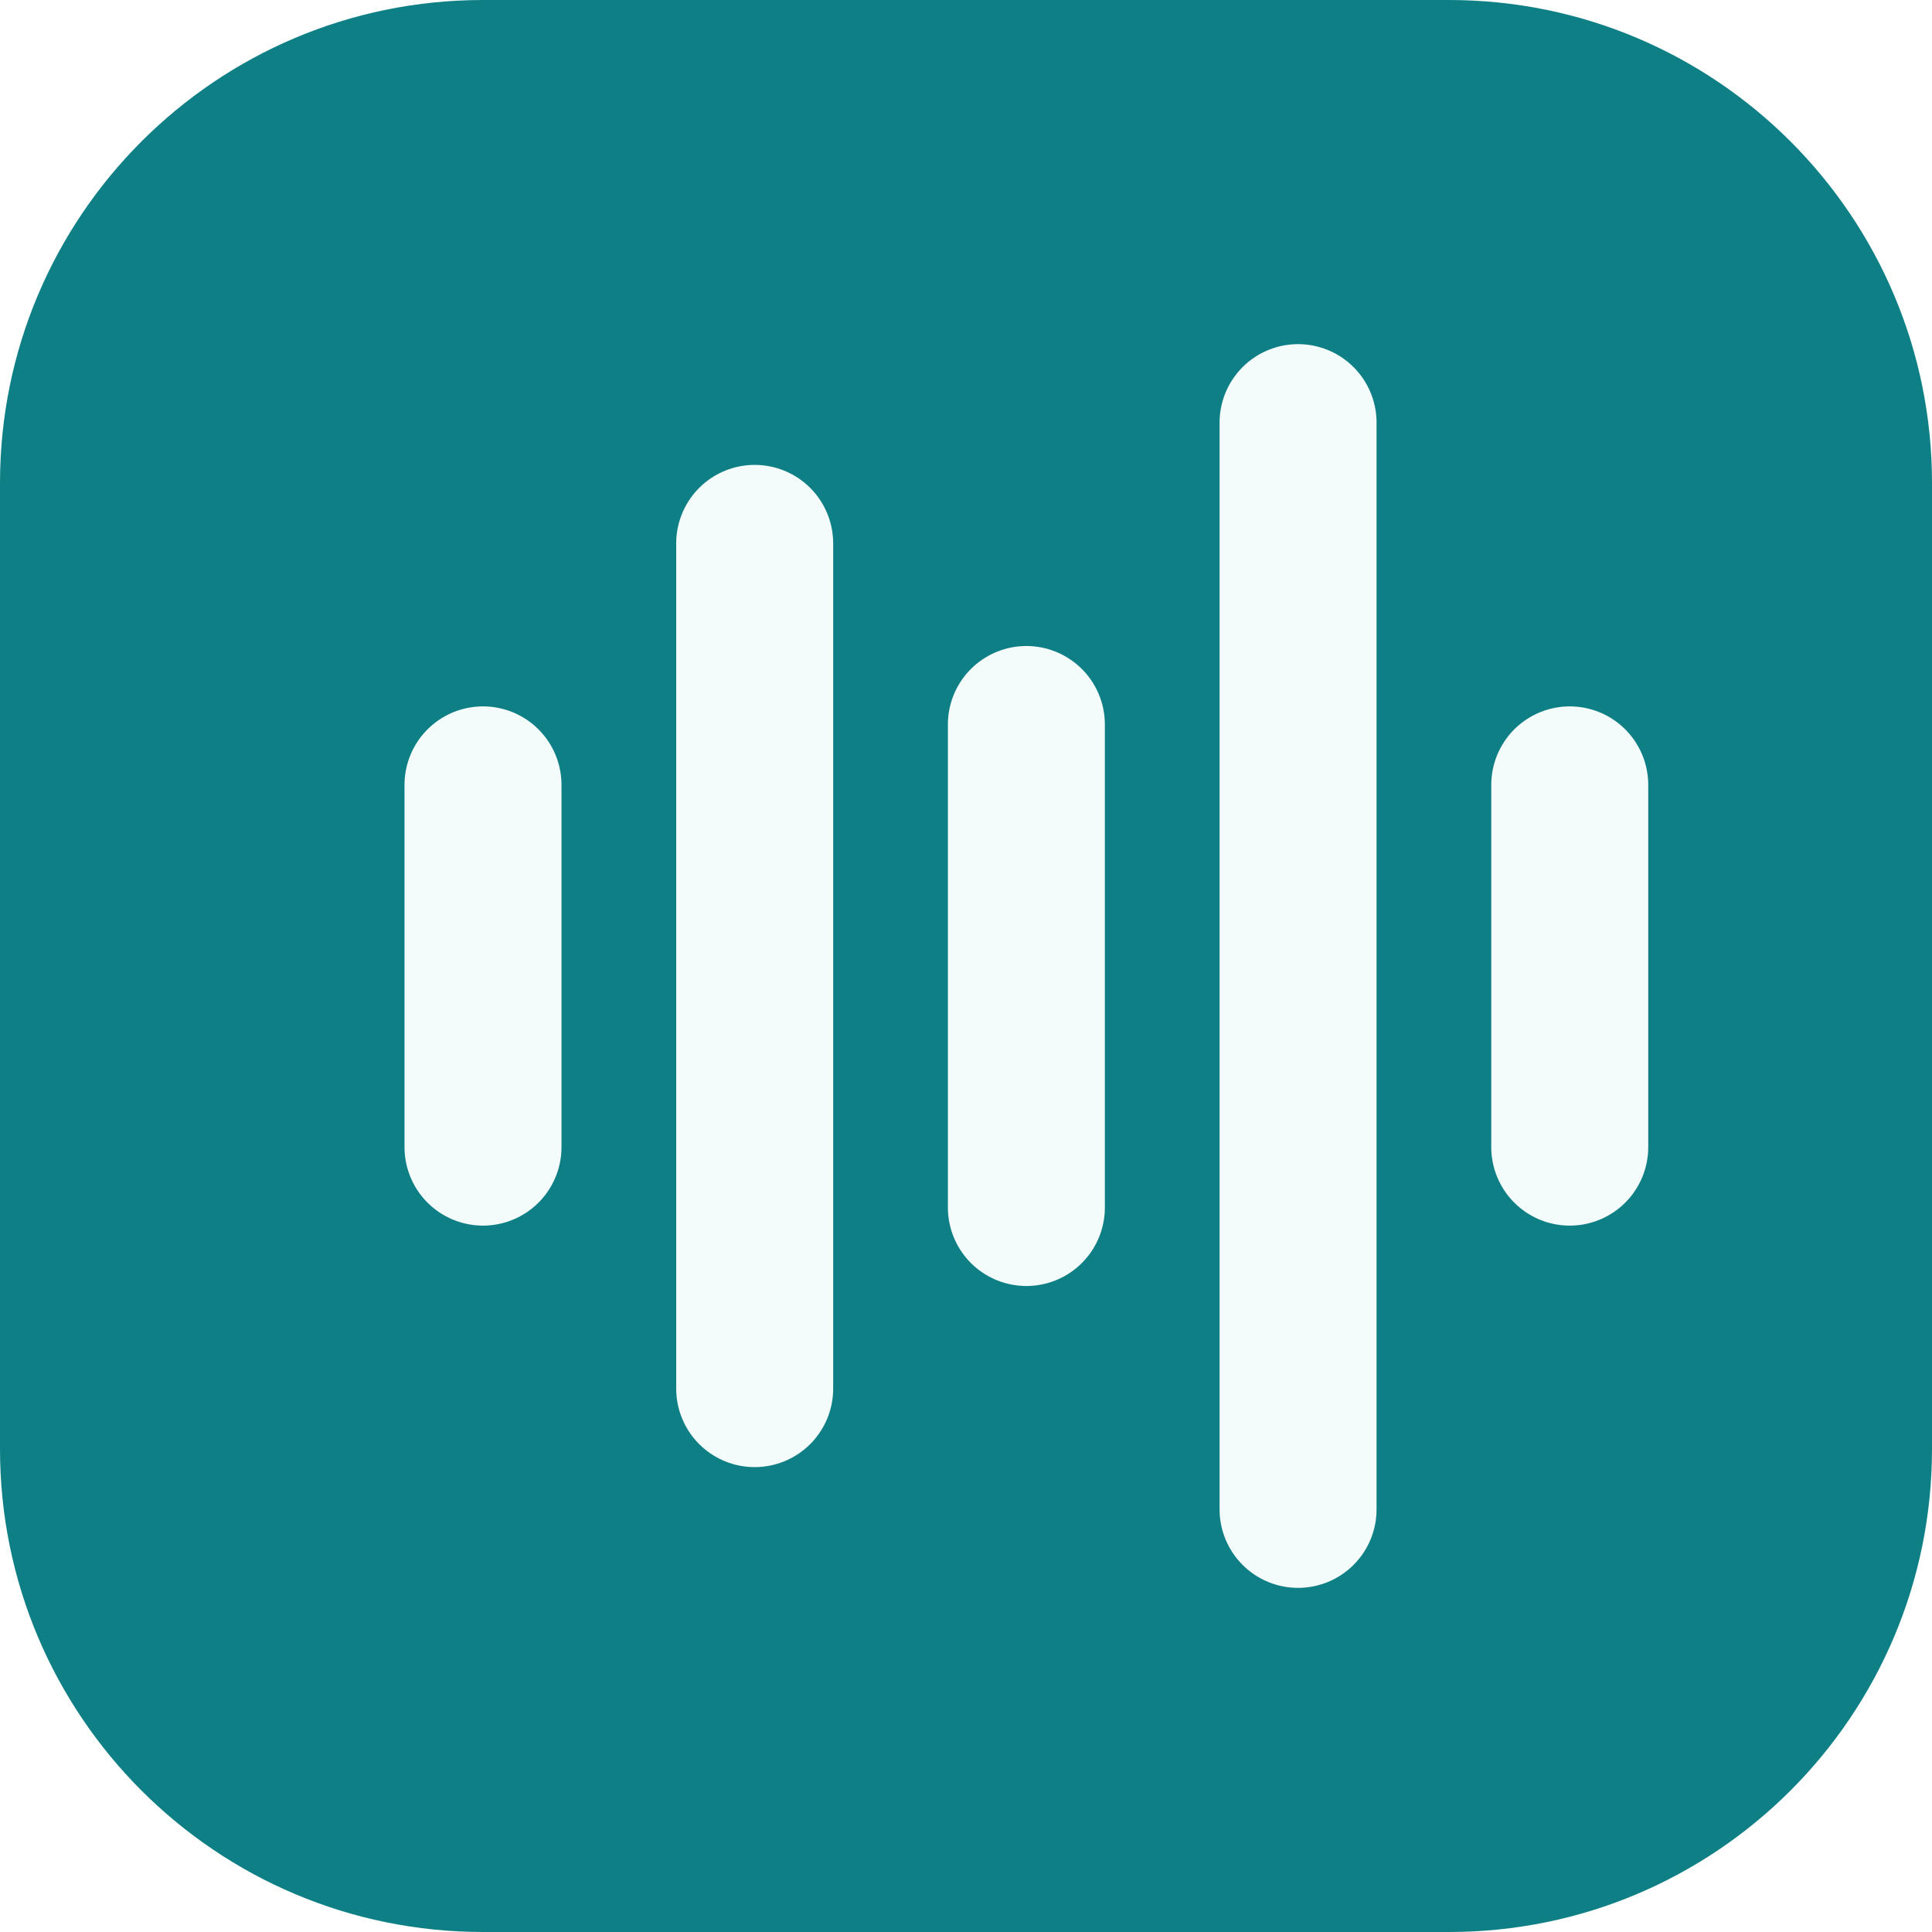
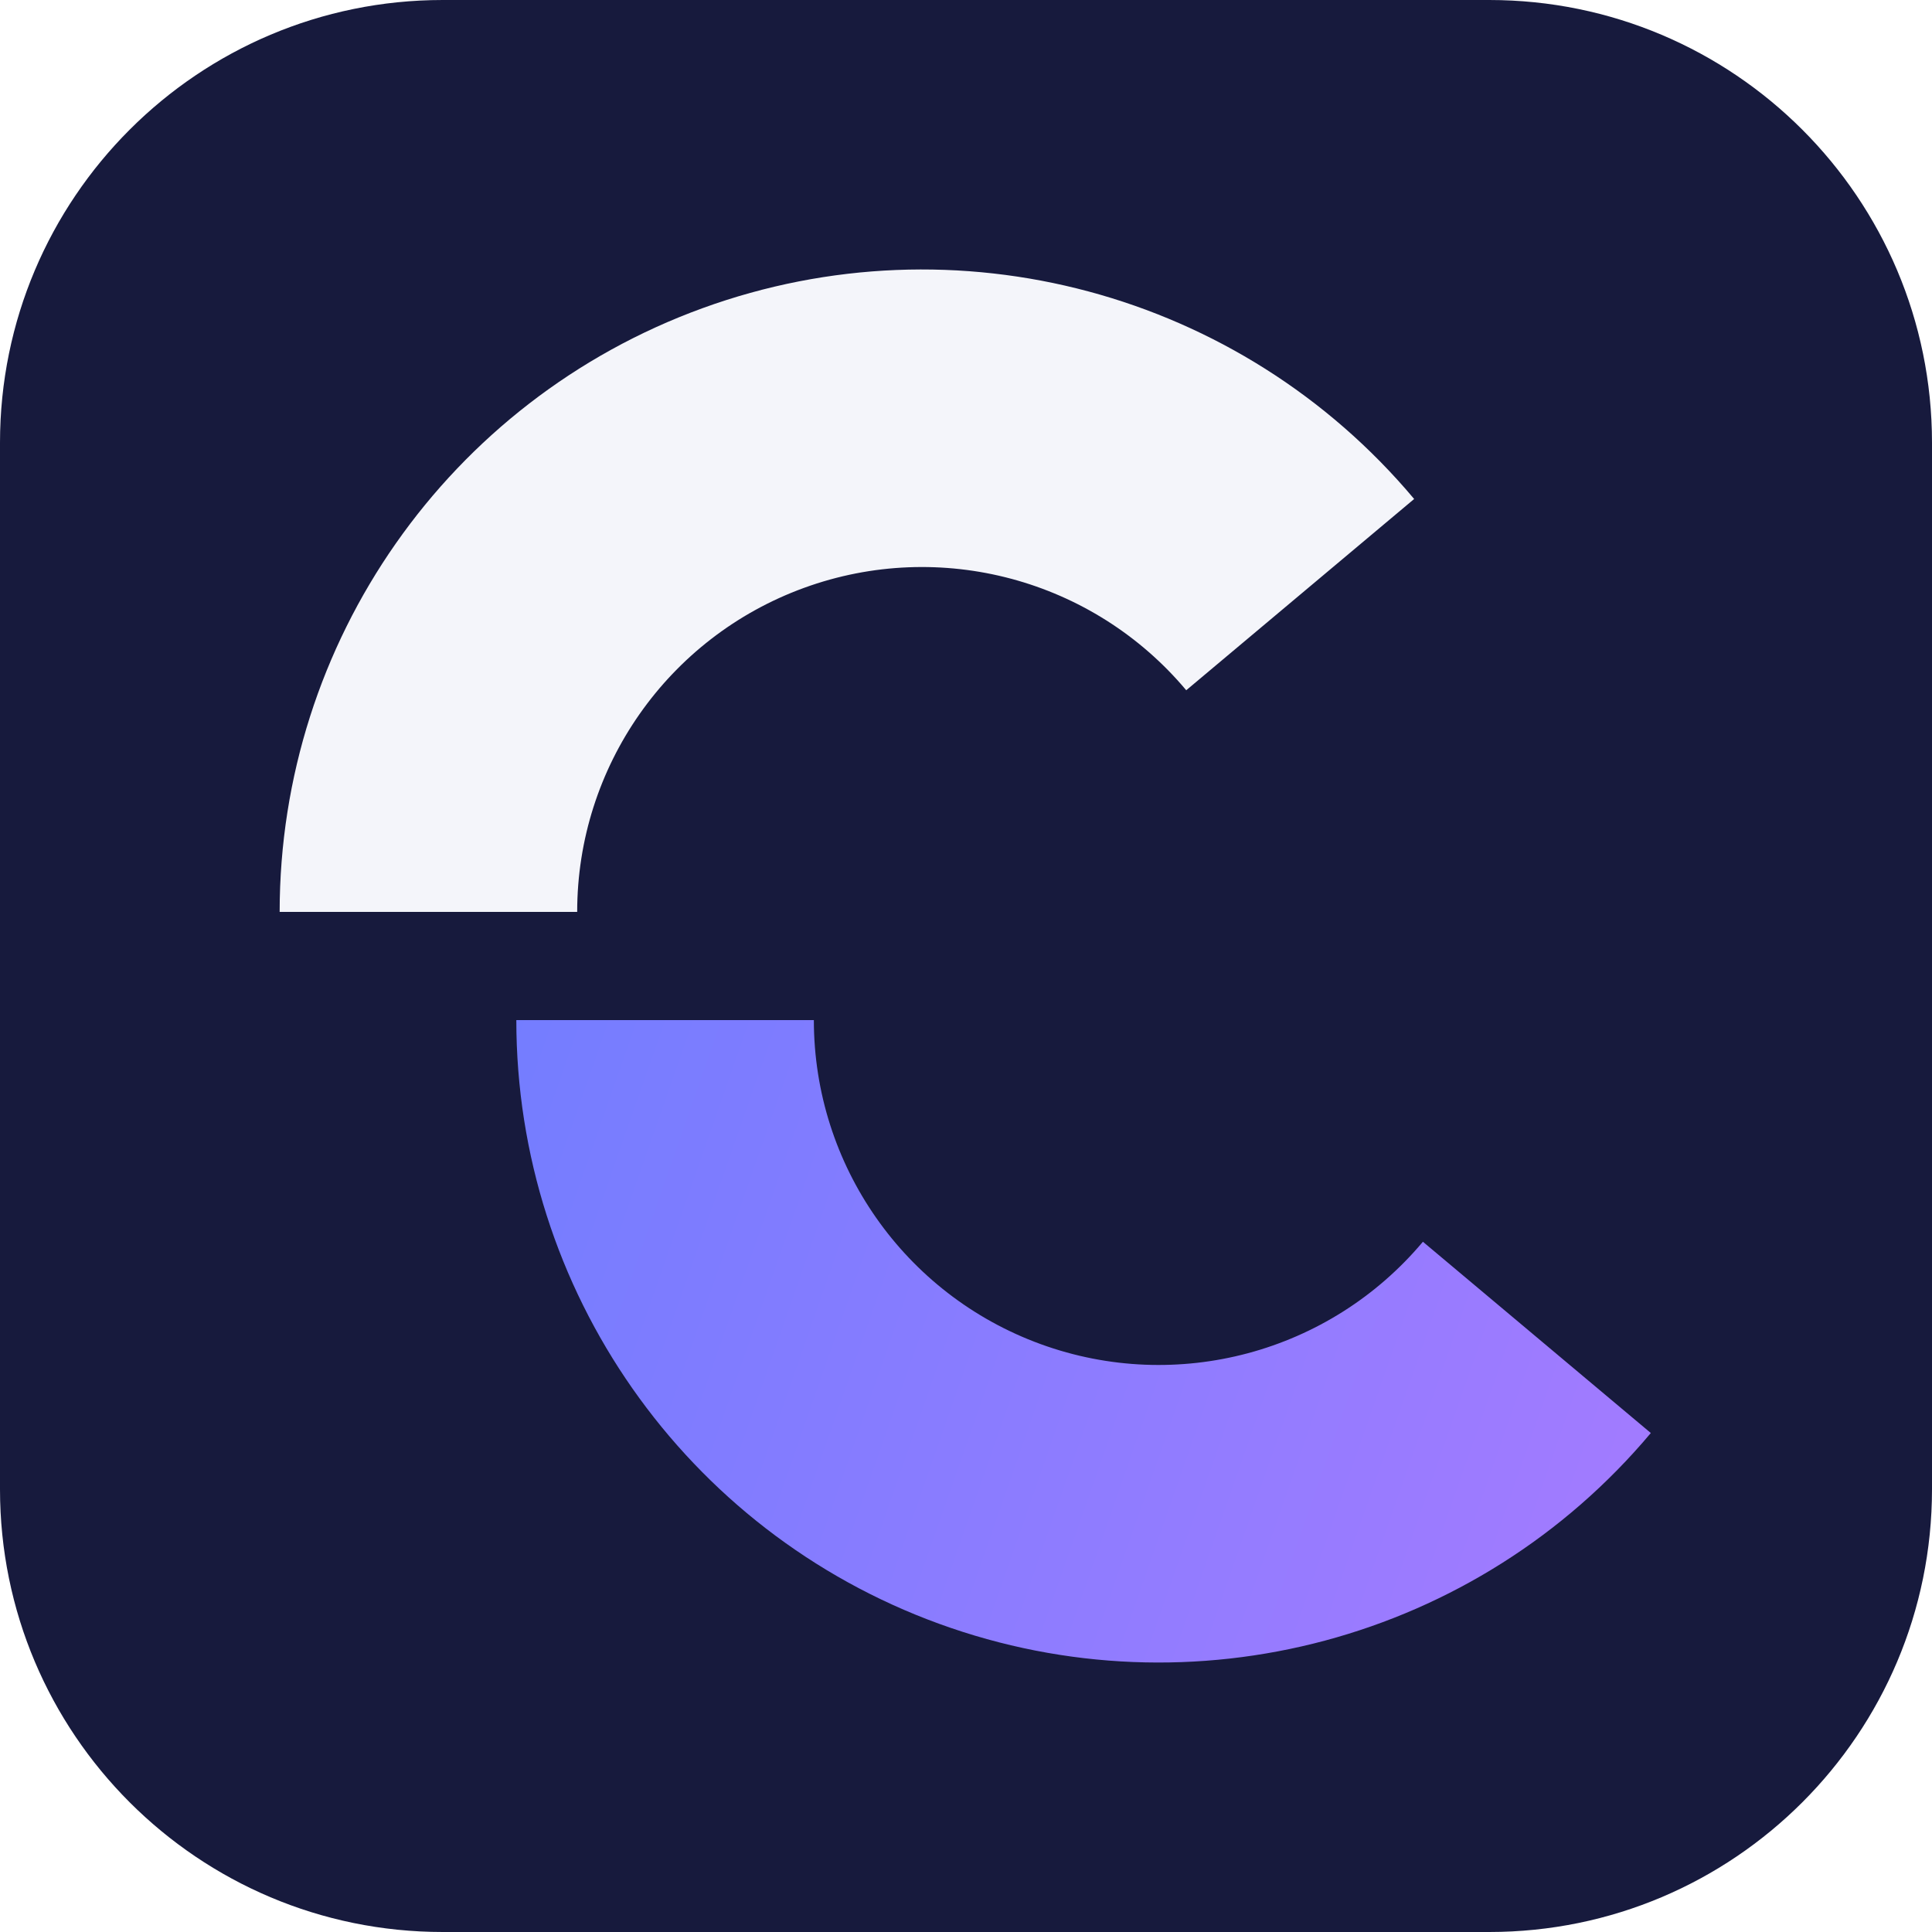
- <svg xmlns="http://www.w3.org/2000/svg" viewBox="0 0 32 32">
-   <rect width="32" height="32" rx="8" fill="#0f7f86" />
-   <g stroke="#f4fbfb" stroke-width="2.6" stroke-linecap="round">
-     <path d="M8 13v6" />
-     <path d="M12.5 9v14" />
-     <path d="M17 12v8" />
-     <path d="M21.5 7v18" />
-     <path d="M26 13v6" />
+ <svg xmlns="http://www.w3.org/2000/svg" viewBox="0 0 48 48" width="48" height="48">
+   <rect width="48" height="48" rx="11" fill="#171A3D" />
+   <g transform="translate(3.84 3.84) scale(0.84)">
+     <defs>
+       <linearGradient id="fg" gradientUnits="userSpaceOnUse" x1="4" y1="30" x2="44" y2="44">
+         <stop offset="0" stop-color="#6E7DFF" />
+         <stop offset="1" stop-color="#A47BFF" />
+       </linearGradient>
+     </defs>
+     <path class="lg-a" d="M3.7 22.4A19 19 0 0 1 37.255 10.187L30.514 15.844A10.2 10.2 0 0 0 12.5 22.4Z" fill="#F4F5FA" />
+     <path class="lg-b" d="M44.255 37.813A19 19 0 0 1 10.7 25.6L19.5 25.6A10.2 10.2 0 0 0 37.514 32.156Z" fill="url(#fg)" />
  </g>
</svg>
